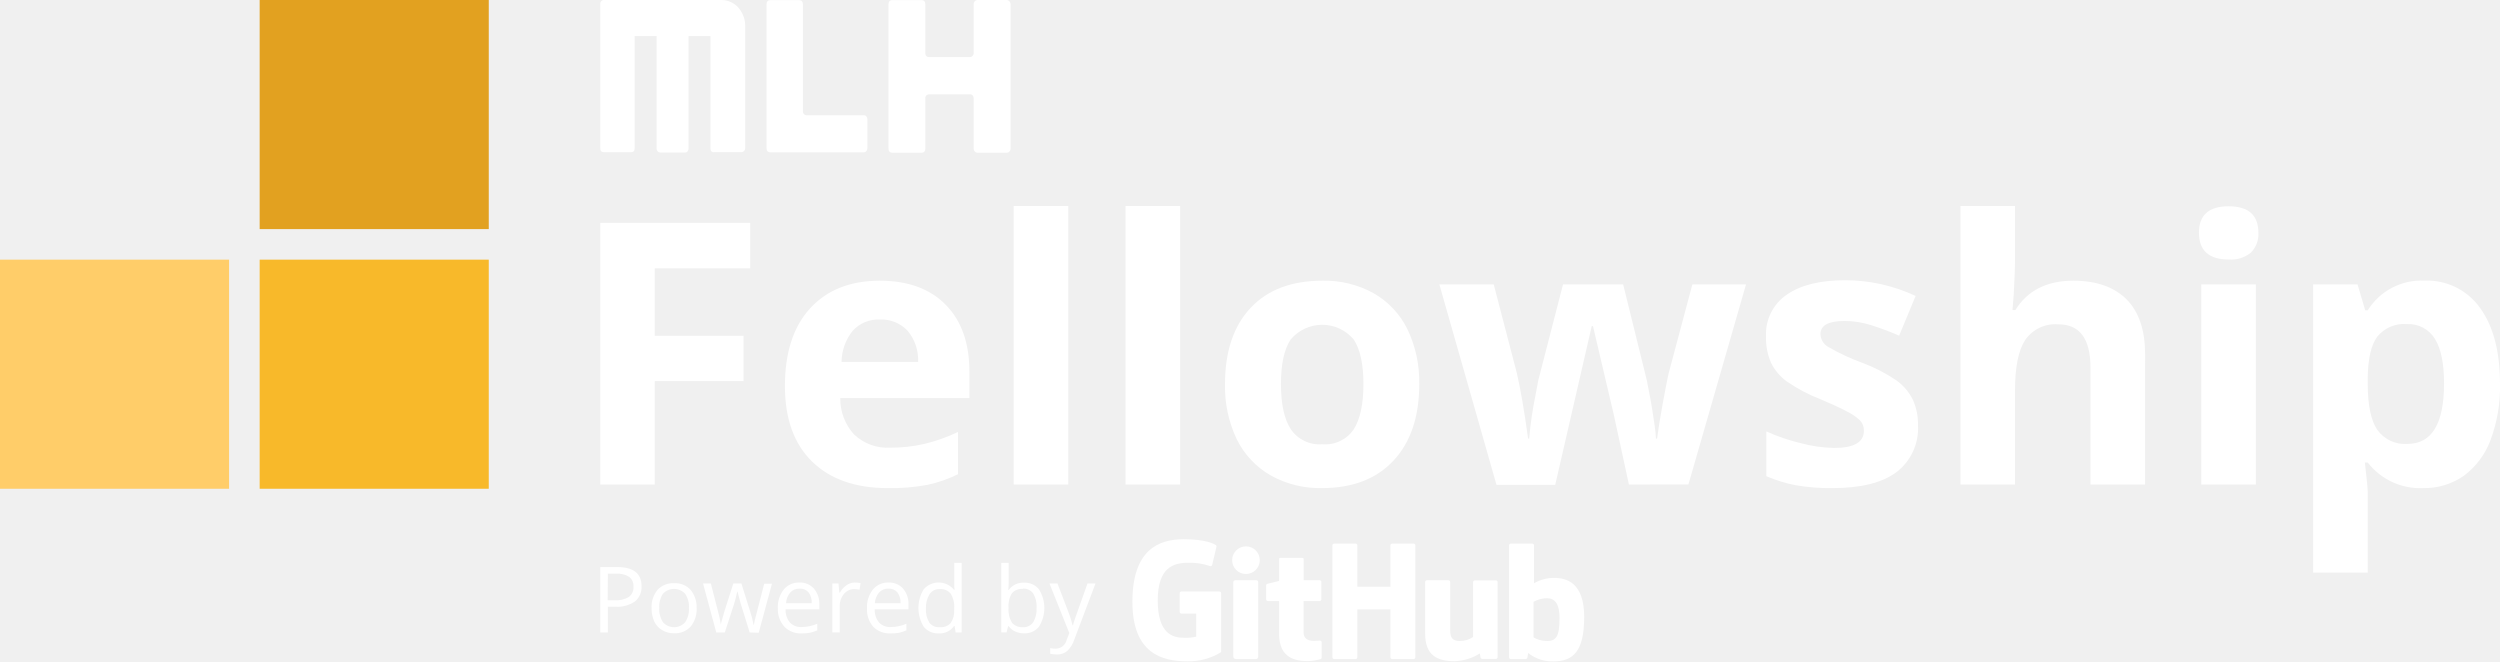
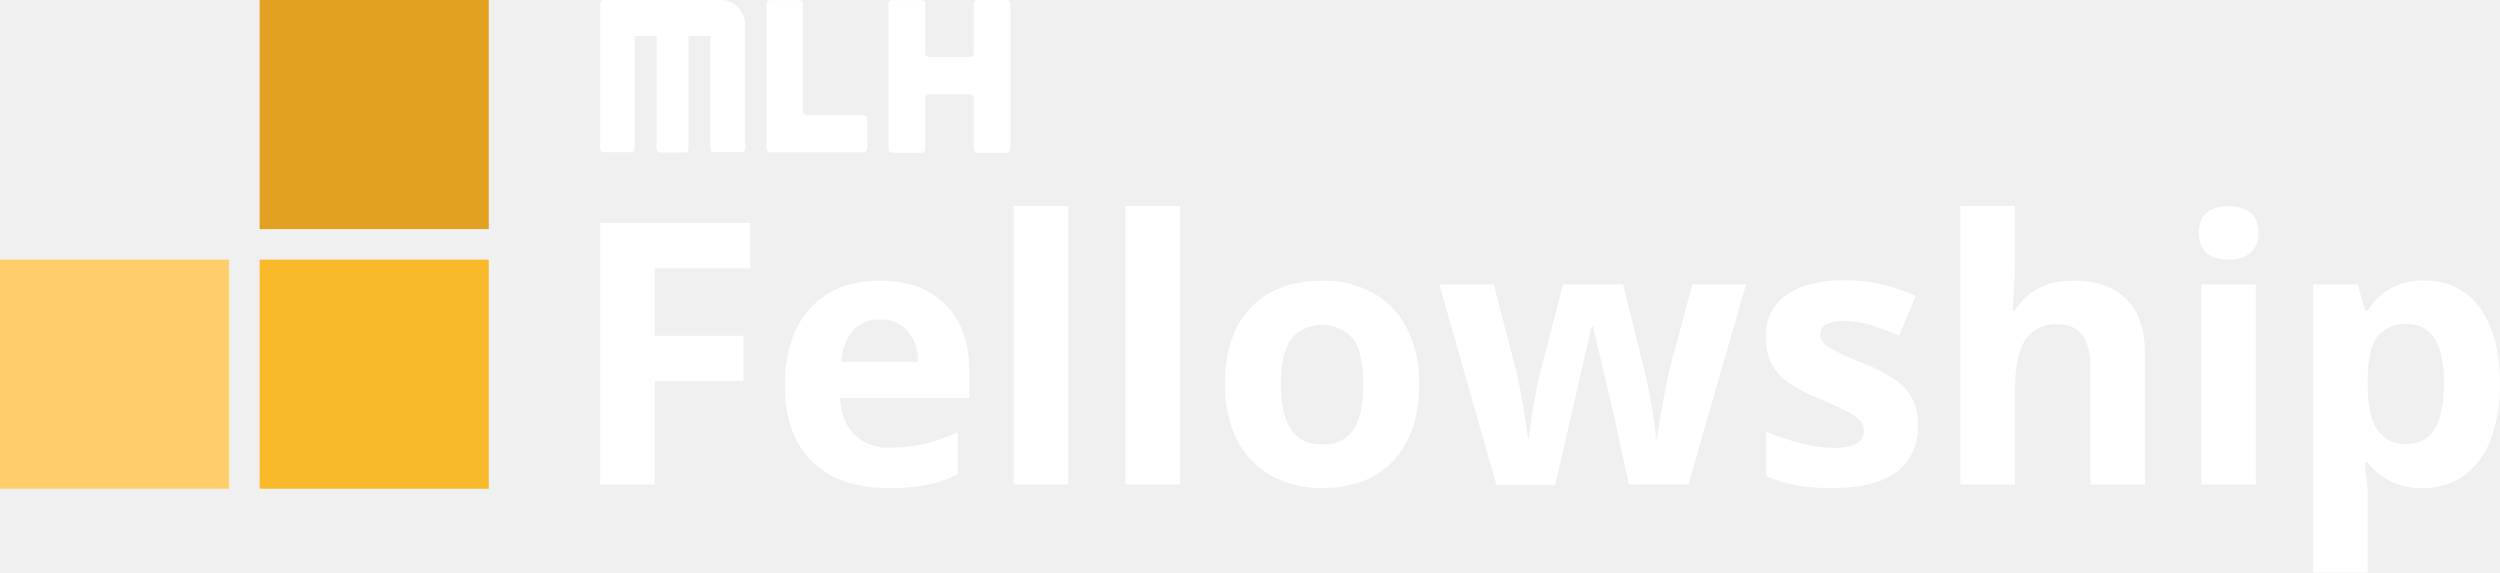
- <svg xmlns="http://www.w3.org/2000/svg" viewBox="0 0 378 100">
+ <svg xmlns="http://www.w3.org/2000/svg" id="Layer_1" data-name="Layer 1" viewBox="0 0 378.01 86.58">
  <defs>
    <style>.cls-1,.cls-2{fill:#fff;}.cls-1{fill-rule:evenodd;}.cls-3{fill:#f8b92a;}.cls-4{fill:#ffcd69;}.cls-5{fill:#e2a120;}</style>
  </defs>
  <g id="Layer_2" data-name="Layer 2">
    <g id="Logo_Yellow_Alt" data-name="Logo Yellow Alt">
      <g id="logo">
        <g id="Wordmark">
-           <g id="Layer_2-2" data-name="Layer 2">
+           <g id="Layer_2-2" data-name="Layer 2-2">
            <g id="Layer_1-2" data-name="Layer 1-2">
-               <path class="cls-1" d="M112.35,2.3a4.27,4.27,0,0,0-.74-1.18,3.42,3.42,0,0,0-1.09-.8A3.51,3.51,0,0,0,109.18,0H91.34a.54.54,0,0,0-.43.17.59.59,0,0,0-.15.46V22.4c0,.42.18.61.56.61H95.4c.38,0,.56-.19.56-.61V5.45h3.32v17a.58.58,0,0,0,.55.61h3.75a.48.48,0,0,0,.38-.17.71.71,0,0,0,.15-.44V5.45h3.31v17a.74.74,0,0,0,.14.44A.5.5,0,0,0,108,23h4.11a.58.58,0,0,0,.56-.61h0V3.76A3.82,3.82,0,0,0,112.35,2.3Z" />
-               <path class="cls-1" d="M131,17.6a.48.48,0,0,0-.4-.17v0H122a.57.57,0,0,1-.42-.16.58.58,0,0,1-.18-.43V.65c0-.41-.2-.63-.6-.63h-4.3c-.4,0-.6.22-.6.63V22.4q0,.63.6.63h14.08a.47.47,0,0,0,.4-.18.66.66,0,0,0,.17-.45V18.06A.71.71,0,0,0,131,17.6Z" />
-               <path class="cls-1" d="M152.62.2A.56.56,0,0,0,152.2,0h-4.39a.55.55,0,0,0-.41.18.57.57,0,0,0-.18.45V8a.59.59,0,0,1-.54.63h-6.19a.52.52,0,0,1-.58-.49V.65c0-.41-.2-.63-.6-.63h-4.37c-.4,0-.6.22-.6.63V22.46c0,.41.2.63.6.63h4.37c.4,0,.6-.22.6-.63V14.71a.75.75,0,0,1,.16-.29.61.61,0,0,1,.42-.16h6.15a.53.53,0,0,1,.42.16.65.65,0,0,1,.16.43v7.61a.68.68,0,0,0,.18.46.55.55,0,0,0,.42.17h4.38a.55.55,0,0,0,.42-.17.63.63,0,0,0,.18-.46V.65A.67.67,0,0,0,152.62.2Z" />
+               <path class="cls-1" d="M112.35,2.3a4.27,4.27,0,0,0-.74-1.18,3.42,3.42,0,0,0-1.09-.8A3.66,3.66,0,0,0,109.18,0H91.34a.54.54,0,0,0-.43.17.59.59,0,0,0-.15.46V22.4c0,.42.18.61.56.61H95.4c.38,0,.56-.19.56-.61V5.45h3.32v17a.58.58,0,0,0,.55.61h3.75a.49.49,0,0,0,.38-.17.71.71,0,0,0,.15-.44v-17h3.31v17a.77.77,0,0,0,.14.44A.5.5,0,0,0,108,23h4.11a.58.58,0,0,0,.56-.6h0V3.76A3.87,3.87,0,0,0,112.35,2.3Z" transform="translate(0 0)" />
+               <path class="cls-1" d="M131,17.6a.48.48,0,0,0-.4-.17H122a.54.54,0,0,1-.42-.16.58.58,0,0,1-.18-.43V.65c0-.41-.2-.63-.6-.63h-4.3c-.4,0-.6.22-.6.63V22.4q0,.63.6.63h14.08a.49.49,0,0,0,.4-.18.66.66,0,0,0,.17-.45V18.06A.69.69,0,0,0,131,17.6Z" transform="translate(0 0)" />
+               <path class="cls-1" d="M152.62.2a.56.56,0,0,0-.42-.2h-4.39a.52.52,0,0,0-.41.18.59.59,0,0,0-.18.45V8a.6.6,0,0,1-.54.63h-6.19a.53.53,0,0,1-.58-.46V.65c0-.41-.2-.63-.6-.63h-4.37c-.4,0-.6.22-.6.63V22.46c0,.41.2.63.6.63h4.37c.4,0,.6-.22.6-.63V14.71a.75.75,0,0,1,.16-.29.63.63,0,0,1,.42-.16h6.15a.54.54,0,0,1,.42.16.67.67,0,0,1,.16.43v7.61a.67.67,0,0,0,.18.46.55.55,0,0,0,.42.17h4.38a.55.55,0,0,0,.42-.17.61.61,0,0,0,.18-.46V.65A.67.67,0,0,0,152.62.2Z" transform="translate(0 0)" />
            </g>
          </g>
-           <path class="cls-2" d="M99,73.26H90.76V33.7h22.67v6.87H99v10.2h13.42v6.85H99Z" />
-           <path class="cls-2" d="M134.22,73.8q-7.31,0-11.42-4t-4.12-11.42q0-7.6,3.81-11.76T133,42.44q6.42,0,10,3.65t3.57,10.1v4H127.05a8,8,0,0,0,2.08,5.5,7.36,7.36,0,0,0,5.47,2,22.69,22.69,0,0,0,5.17-.57,25.75,25.75,0,0,0,5.08-1.81v6.39a19.74,19.74,0,0,1-4.62,1.61A29.46,29.46,0,0,1,134.22,73.8Zm-1.17-25.49A5.23,5.23,0,0,0,128.94,50a7.66,7.66,0,0,0-1.7,4.72h11.58a6.87,6.87,0,0,0-1.6-4.72A5.42,5.42,0,0,0,133.05,48.31Z" />
-           <path class="cls-2" d="M161.52,73.26h-8.25V31.15h8.25Z" />
-           <path class="cls-2" d="M178.44,73.26h-8.26V31.15h8.26Z" />
-           <path class="cls-2" d="M214.59,58.08q0,7.39-3.89,11.56T199.85,73.8a15.2,15.2,0,0,1-7.69-1.9A12.81,12.81,0,0,1,187,66.42a18.46,18.46,0,0,1-1.78-8.34q0-7.41,3.87-11.53T200,42.44a15.29,15.29,0,0,1,7.68,1.89,12.71,12.71,0,0,1,5.12,5.44A18.3,18.3,0,0,1,214.59,58.08Zm-20.91,0q0,4.5,1.47,6.79a5.25,5.25,0,0,0,4.8,2.3,5.18,5.18,0,0,0,4.75-2.28q1.45-2.3,1.45-6.81t-1.46-6.74a6.22,6.22,0,0,0-9.55,0C194.16,52.82,193.68,55.07,193.68,58.08Z" />
-           <path class="cls-2" d="M246.29,73.26,244,62.68l-3.14-13.37h-.19l-5.52,24h-8.88L217.63,43h8.22l3.49,13.39q.84,3.6,1.71,9.93h.16a55.25,55.25,0,0,1,.95-6.52l.43-2.3L236.33,43h9.09L249,57.51c.08.4.19,1,.34,1.76s.31,1.6.45,2.48.27,1.73.39,2.57a17.66,17.66,0,0,1,.2,2h.17c.16-1.29.45-3.08.86-5.34s.72-3.79.9-4.59L255.89,43H264l-8.71,30.25Z" />
-           <path class="cls-2" d="M290,64.28a8.33,8.33,0,0,1-3.23,7.09q-3.24,2.43-9.67,2.43a30.18,30.18,0,0,1-5.63-.44A21.28,21.28,0,0,1,267.07,72V65.23A29,29,0,0,0,272.25,67a20.88,20.88,0,0,0,5.08.73q4.49,0,4.49-2.6a2.14,2.14,0,0,0-.6-1.58,8.27,8.27,0,0,0-2.05-1.38q-1.47-.78-3.9-1.8a24.64,24.64,0,0,1-5.13-2.71,7.68,7.68,0,0,1-2.38-2.85,9.41,9.41,0,0,1-.74-4,7.19,7.19,0,0,1,3.12-6.24q3.14-2.2,8.86-2.2a25.13,25.13,0,0,1,10.64,2.38l-2.49,6a44.31,44.31,0,0,0-4.25-1.59,13.2,13.2,0,0,0-4-.63c-2.44,0-3.65.66-3.65,2a2.32,2.32,0,0,0,1.17,1.92,32.13,32.13,0,0,0,5.16,2.41,24.11,24.11,0,0,1,5.19,2.68,7.94,7.94,0,0,1,2.44,2.87A8.85,8.85,0,0,1,290,64.28Z" />
-           <path class="cls-2" d="M324.33,73.26h-8.25V55.59q0-6.56-4.87-6.55a5.55,5.55,0,0,0-5,2.36q-1.54,2.35-1.54,7.63V73.26h-8.25V31.15h8.25v8.58c0,.67-.06,2.24-.19,4.71l-.19,2.44h.43q2.76-4.44,8.77-4.44c3.56,0,6.25,1,8.09,2.87s2.76,4.65,2.76,8.22Z" />
-           <path class="cls-2" d="M332.48,35.19q0-4,4.49-4t4.5,4a3.94,3.94,0,0,1-1.13,3A4.73,4.73,0,0,1,337,39.24Q332.49,39.24,332.48,35.19Zm8.61,38.07h-8.26V43h8.26Z" />
-           <path class="cls-2" d="M366.36,73.8A10,10,0,0,1,358,69.93h-.43c.29,2.53.43,4,.43,4.39V86.58h-8.25V43h6.71l1.16,3.92H358a9.56,9.56,0,0,1,8.58-4.49A9.82,9.82,0,0,1,375,46.58q3,4.14,3,11.5a22.67,22.67,0,0,1-1.42,8.42,11.87,11.87,0,0,1-4.05,5.44A10.38,10.38,0,0,1,366.36,73.8ZM363.93,49a5.23,5.23,0,0,0-4.47,1.88c-.94,1.26-1.42,3.33-1.46,6.21V58q0,4.86,1.45,7A5.15,5.15,0,0,0,364,67.12q5.54,0,5.54-9.15c0-3-.45-5.21-1.36-6.7A4.68,4.68,0,0,0,363.93,49Z" />
-           <path class="cls-2" d="M97,88.63a2.76,2.76,0,0,1-1,2.31,4.69,4.69,0,0,1-2.93.8H91.91v3.89H90.76V85.74h2.56Q97,85.74,97,88.63Zm-5.12,2.13h1a3.81,3.81,0,0,0,2.21-.5,1.8,1.8,0,0,0,.69-1.58,1.71,1.71,0,0,0-.65-1.46,3.33,3.33,0,0,0-2-.48H91.91Z" />
-           <path class="cls-2" d="M105.33,91.92a4.13,4.13,0,0,1-.91,2.83,3.22,3.22,0,0,1-2.53,1,3.33,3.33,0,0,1-1.76-.47A2.94,2.94,0,0,1,98.94,94a4.64,4.64,0,0,1-.42-2,4.08,4.08,0,0,1,.9-2.82,3.21,3.21,0,0,1,2.52-1,3.13,3.13,0,0,1,2.47,1A4.07,4.07,0,0,1,105.33,91.92Zm-5.65,0a3.53,3.53,0,0,0,.57,2.17,2.25,2.25,0,0,0,3.34,0,3.53,3.53,0,0,0,.58-2.17,3.46,3.46,0,0,0-.58-2.15,2.3,2.3,0,0,0-3.35,0A3.51,3.51,0,0,0,99.68,91.92Z" />
-           <path class="cls-2" d="M113.35,95.63,112,91.28c-.08-.26-.24-.87-.48-1.81h-.05c-.18.79-.34,1.4-.47,1.83l-1.41,4.33h-1.29l-2-7.41h1.18c.48,1.86.84,3.28,1.09,4.25a16.63,16.63,0,0,1,.43,2H109c0-.25.13-.59.24-1s.2-.74.28-1l1.36-4.25h1.22l1.33,4.25a14.73,14.73,0,0,1,.51,2H114a5.24,5.24,0,0,1,.14-.75q.12-.51,1.41-5.46h1.17l-2,7.41Z" />
-           <path class="cls-2" d="M121.21,95.77a3.41,3.41,0,0,1-2.6-1,3.91,3.91,0,0,1-1-2.78,4.28,4.28,0,0,1,.89-2.85,2.92,2.92,0,0,1,2.37-1.06,2.79,2.79,0,0,1,2.2.92,3.52,3.52,0,0,1,.81,2.42v.71h-5.1a2.91,2.91,0,0,0,.66,2,2.27,2.27,0,0,0,1.76.68,6,6,0,0,0,2.37-.5v1a6.73,6.73,0,0,1-1.13.37A6.63,6.63,0,0,1,121.21,95.77ZM120.9,89a1.83,1.83,0,0,0-1.42.59,2.72,2.72,0,0,0-.63,1.61h3.88a2.51,2.51,0,0,0-.47-1.63A1.68,1.68,0,0,0,120.9,89Z" />
-           <path class="cls-2" d="M129.23,88.08a4,4,0,0,1,.89.09l-.16,1a3.57,3.57,0,0,0-.81-.1,2,2,0,0,0-1.54.73,2.68,2.68,0,0,0-.64,1.82v4h-1.12V88.22h.93l.12,1.37H127a3.26,3.26,0,0,1,1-1.11A2.2,2.2,0,0,1,129.23,88.08Z" />
-           <path class="cls-2" d="M134.64,95.77a3.41,3.41,0,0,1-2.6-1,3.91,3.91,0,0,1-.95-2.78,4.28,4.28,0,0,1,.89-2.85,2.92,2.92,0,0,1,2.37-1.06,2.79,2.79,0,0,1,2.2.92,3.52,3.52,0,0,1,.81,2.42v.71h-5.1a2.91,2.91,0,0,0,.66,2,2.27,2.27,0,0,0,1.76.68,6,6,0,0,0,2.37-.5v1a6.73,6.73,0,0,1-1.13.37A6.63,6.63,0,0,1,134.64,95.77ZM134.33,89a1.83,1.83,0,0,0-1.42.59,2.72,2.72,0,0,0-.63,1.61h3.88a2.51,2.51,0,0,0-.47-1.63A1.68,1.68,0,0,0,134.33,89Z" />
-           <path class="cls-2" d="M144.33,94.64h-.06a2.66,2.66,0,0,1-2.33,1.13,2.77,2.77,0,0,1-2.27-1,5.41,5.41,0,0,1,0-5.68,3,3,0,0,1,4.57.08h.09l-.05-.53,0-.53v-3h1.12V95.63h-.91Zm-2.25.19a2,2,0,0,0,1.67-.63,3.18,3.18,0,0,0,.52-2V92a3.72,3.72,0,0,0-.53-2.25,2,2,0,0,0-1.67-.68,1.74,1.74,0,0,0-1.52.77A3.83,3.83,0,0,0,140,92a3.67,3.67,0,0,0,.52,2.15A1.78,1.78,0,0,0,142.08,94.83Z" />
-           <path class="cls-2" d="M154.82,88.1a2.75,2.75,0,0,1,2.27,1,5.32,5.32,0,0,1,0,5.66,2.74,2.74,0,0,1-2.26,1,3.18,3.18,0,0,1-1.32-.27,2.5,2.5,0,0,1-1-.82h-.08l-.24.95h-.8V85.11h1.12v2.55c0,.58,0,1.09-.05,1.55h.05A2.68,2.68,0,0,1,154.82,88.1Zm-.16.94a2,2,0,0,0-1.66.66,3.7,3.7,0,0,0-.51,2.22,3.79,3.79,0,0,0,.52,2.24,2,2,0,0,0,1.67.67,1.74,1.74,0,0,0,1.55-.76,3.84,3.84,0,0,0,.5-2.16,3.71,3.71,0,0,0-.5-2.16A1.78,1.78,0,0,0,154.66,89Z" />
-           <path class="cls-2" d="M158.68,88.22h1.21l1.62,4.23a14.32,14.32,0,0,1,.66,2.09h.06c.06-.23.18-.63.37-1.18s.8-2.27,1.83-5.14h1.21l-3.19,8.44a4.16,4.16,0,0,1-1.1,1.78,2.37,2.37,0,0,1-1.56.52,4.88,4.88,0,0,1-1-.11V98a4.17,4.17,0,0,0,.83.08,1.71,1.71,0,0,0,1.65-1.3l.41-1.06Z" />
-           <path class="cls-2" d="M184.38,89.43h-5.74a.27.27,0,0,0-.27.27v2.81a.27.27,0,0,0,.27.27h2.23v3.48a6.8,6.8,0,0,1-1.89.17c-1.64,0-3.93-.59-3.93-5.63s2.39-5.71,4.63-5.71a9.1,9.1,0,0,1,3.3.51.27.27,0,0,0,.32-.26l.64-2.71a.24.24,0,0,0-.1-.21c-.21-.16-1.53-.89-4.86-.89-3.83,0-7.76,1.63-7.76,9.46s4.5,9,8.29,9a9.37,9.37,0,0,0,5.05-1.34.24.24,0,0,0,.08-.21V89.7A.27.27,0,0,0,184.38,89.43Z" />
-           <path class="cls-2" d="M214,82.46a.27.27,0,0,0-.27-.27h-3.23a.27.27,0,0,0-.27.27v6.25h-5V82.46a.27.27,0,0,0-.27-.27h-3.23a.27.27,0,0,0-.27.27V99.38a.27.27,0,0,0,.27.27h3.23a.27.27,0,0,0,.27-.27V92.14h5v7.24a.27.27,0,0,0,.26.27h3.24a.27.27,0,0,0,.27-.27Z" />
-           <path class="cls-2" d="M190.48,84.68a2.09,2.09,0,1,0-2.09,2.11A2.1,2.1,0,0,0,190.48,84.68Z" />
-           <path class="cls-2" d="M190.24,95.81V88a.27.27,0,0,0-.26-.27h-3.23a.32.32,0,0,0-.28.3V99.22c0,.33.21.43.47.43h2.91c.32,0,.39-.16.39-.44Z" />
-           <path class="cls-2" d="M226.25,87.76H223a.27.27,0,0,0-.27.27v8.29a3.59,3.59,0,0,1-2,.6c-1.16,0-1.46-.53-1.46-1.66V88a.27.27,0,0,0-.27-.27h-3.26a.27.27,0,0,0-.26.27v7.78c0,3.36,1.87,4.19,4.45,4.19a7.48,7.48,0,0,0,3.82-1.17,6.31,6.31,0,0,0,.12.69.29.29,0,0,0,.24.14h2.07a.27.27,0,0,0,.26-.27V88A.27.27,0,0,0,226.25,87.76Z" />
-           <path class="cls-2" d="M235,87.38a6,6,0,0,0-3.06.81V82.46a.27.27,0,0,0-.27-.27h-3.24a.27.27,0,0,0-.26.27V99.38a.27.27,0,0,0,.26.27h2.25a.28.28,0,0,0,.24-.14,6.28,6.28,0,0,0,.13-.78A5.84,5.84,0,0,0,234.9,100c2.94,0,4.63-1.49,4.63-6.71S236.84,87.38,235,87.38Zm-1.26,9.53a3.9,3.9,0,0,1-1.87-.54V91a4.28,4.28,0,0,1,1.66-.53c1.15-.11,2.27.24,2.27,3S235.3,97,233.75,96.91Z" />
-           <path class="cls-2" d="M199.53,87.73h-2.42v-3.2q0-.18-.21-.18h-3.3c-.13,0-.2.05-.2.18v3.31l-1.77.43a.26.26,0,0,0-.19.26v2.08a.27.27,0,0,0,.27.27h1.69v5c0,3.72,2.61,4.08,4.37,4.08a7.4,7.4,0,0,0,1.92-.31.26.26,0,0,0,.15-.25V97.12a.28.28,0,0,0-.27-.27c-.14,0-.5.05-.88.05-1.19,0-1.59-.55-1.59-1.27V90.88h2.42a.27.27,0,0,0,.27-.27V88A.27.27,0,0,0,199.53,87.73Z" />
+           <path class="cls-2" d="M99,73.26H90.76V33.7h22.67v6.87H99v10.2h13.42v6.85H99Z" transform="translate(0 0)" />
+           <path class="cls-2" d="M134.22,73.8q-7.31,0-11.42-4t-4.12-11.42q0-7.6,3.81-11.76T133,42.44q6.42,0,10,3.65t3.57,10.1v4H127.05a8,8,0,0,0,2.08,5.5,7.38,7.38,0,0,0,5.47,2,22.51,22.51,0,0,0,5.17-.57,25.62,25.62,0,0,0,5.08-1.81V71.7a19.49,19.49,0,0,1-4.62,1.61A29.56,29.56,0,0,1,134.22,73.8Zm-1.17-25.49A5.21,5.21,0,0,0,128.94,50a7.66,7.66,0,0,0-1.7,4.72h11.58a6.83,6.83,0,0,0-1.6-4.72A5.41,5.41,0,0,0,133.05,48.31Z" transform="translate(0 0)" />
+           <path class="cls-2" d="M161.52,73.26h-8.25V31.15h8.25Z" transform="translate(0 0)" />
+           <path class="cls-2" d="M178.44,73.26h-8.26V31.15h8.26Z" transform="translate(0 0)" />
+           <path class="cls-2" d="M214.59,58.08q0,7.39-3.89,11.56T199.85,73.8a15.18,15.18,0,0,1-7.69-1.9A12.81,12.81,0,0,1,187,66.42a18.35,18.35,0,0,1-1.78-8.34q0-7.41,3.87-11.53T200,42.44a15.37,15.37,0,0,1,7.68,1.89,12.69,12.69,0,0,1,5.12,5.44A18.36,18.36,0,0,1,214.59,58.08Zm-20.91,0q0,4.5,1.47,6.79a5.25,5.25,0,0,0,4.8,2.3,5.18,5.18,0,0,0,4.75-2.28q1.45-2.3,1.45-6.81c0-3-.49-5.25-1.46-6.74a6.22,6.22,0,0,0-8.76-.79,5.9,5.9,0,0,0-.79.79C194.16,52.82,193.68,55.07,193.68,58.08Z" transform="translate(0 0)" />
+           <path class="cls-2" d="M246.29,73.26,244,62.68l-3.14-13.37h-.19l-5.52,24h-8.88L217.63,43h8.22l3.49,13.39q.84,3.6,1.71,9.93h.16a55.06,55.06,0,0,1,.95-6.52l.43-2.3L236.33,43h9.09L249,57.51c.08.4.19,1,.34,1.76s.31,1.6.45,2.48.27,1.73.39,2.57a19.07,19.07,0,0,1,.2,2h.17c.16-1.29.45-3.08.86-5.34s.72-3.79.9-4.59L255.89,43H264l-8.71,30.25Z" transform="translate(0 0)" />
+           <path class="cls-2" d="M290,64.28a8.35,8.35,0,0,1-3.23,7.09q-3.24,2.43-9.67,2.43a30.33,30.33,0,0,1-5.63-.44,21.15,21.15,0,0,1-4.4-1.36V65.23A29.58,29.58,0,0,0,272.25,67a20.77,20.77,0,0,0,5.08.73q4.49,0,4.49-2.6a2.11,2.11,0,0,0-.6-1.58,8.11,8.11,0,0,0-2.05-1.38q-1.47-.78-3.9-1.8a24.92,24.92,0,0,1-5.13-2.71,7.73,7.73,0,0,1-2.38-2.85,9.3,9.3,0,0,1-.74-4,7.17,7.17,0,0,1,3.12-6.24c2.09-1.47,5.05-2.2,8.86-2.2a25.23,25.23,0,0,1,10.64,2.38l-2.49,6c-1.39-.6-2.81-1.13-4.25-1.59a13.22,13.22,0,0,0-4-.63c-2.44,0-3.65.66-3.65,2a2.33,2.33,0,0,0,1.17,1.92,32.72,32.72,0,0,0,5.16,2.41,24.08,24.08,0,0,1,5.19,2.68,8,8,0,0,1,2.44,2.87A8.89,8.89,0,0,1,290,64.28Z" transform="translate(0 0)" />
+           <path class="cls-2" d="M324.33,73.26h-8.25V55.59c0-4.37-1.62-6.56-4.87-6.55a5.55,5.55,0,0,0-5,2.36q-1.54,2.35-1.54,7.63V73.26h-8.25V31.15h8.25v8.58c0,.67-.06,2.24-.19,4.71l-.19,2.44h.43q2.76-4.44,8.77-4.44c3.56,0,6.25,1,8.09,2.87s2.76,4.65,2.76,8.22Z" transform="translate(0 0)" />
+           <path class="cls-2" d="M332.48,35.19q0-4,4.49-4t4.5,4a3.94,3.94,0,0,1-1.13,3A4.75,4.75,0,0,1,337,39.24C334,39.24,332.49,37.89,332.48,35.19Zm8.61,38.07h-8.26V43h8.26Z" transform="translate(0 0)" />
+           <path class="cls-2" d="M366.36,73.8A10,10,0,0,1,358,69.93h-.43c.29,2.53.43,4,.43,4.39V86.58h-8.25V43h6.71l1.16,3.92H358a9.56,9.56,0,0,1,8.58-4.49A9.83,9.83,0,0,1,375,46.58q3,4.14,3,11.5a22.81,22.81,0,0,1-1.42,8.42,11.85,11.85,0,0,1-4.05,5.44A10.38,10.38,0,0,1,366.36,73.8ZM363.93,49a5.24,5.24,0,0,0-4.47,1.88c-.94,1.26-1.42,3.33-1.46,6.21V58q0,4.86,1.45,7A5.15,5.15,0,0,0,364,67.12q5.53,0,5.54-9.15c0-3-.45-5.21-1.36-6.7A4.68,4.68,0,0,0,363.93,49Z" transform="translate(0 0)" />
        </g>
        <g id="Icon">
          <rect class="cls-3" x="39.26" y="39.26" width="34.64" height="34.64" />
          <rect class="cls-4" y="39.26" width="34.64" height="34.64" />
          <rect class="cls-5" x="39.26" width="34.64" height="34.64" />
        </g>
      </g>
    </g>
  </g>
</svg>
